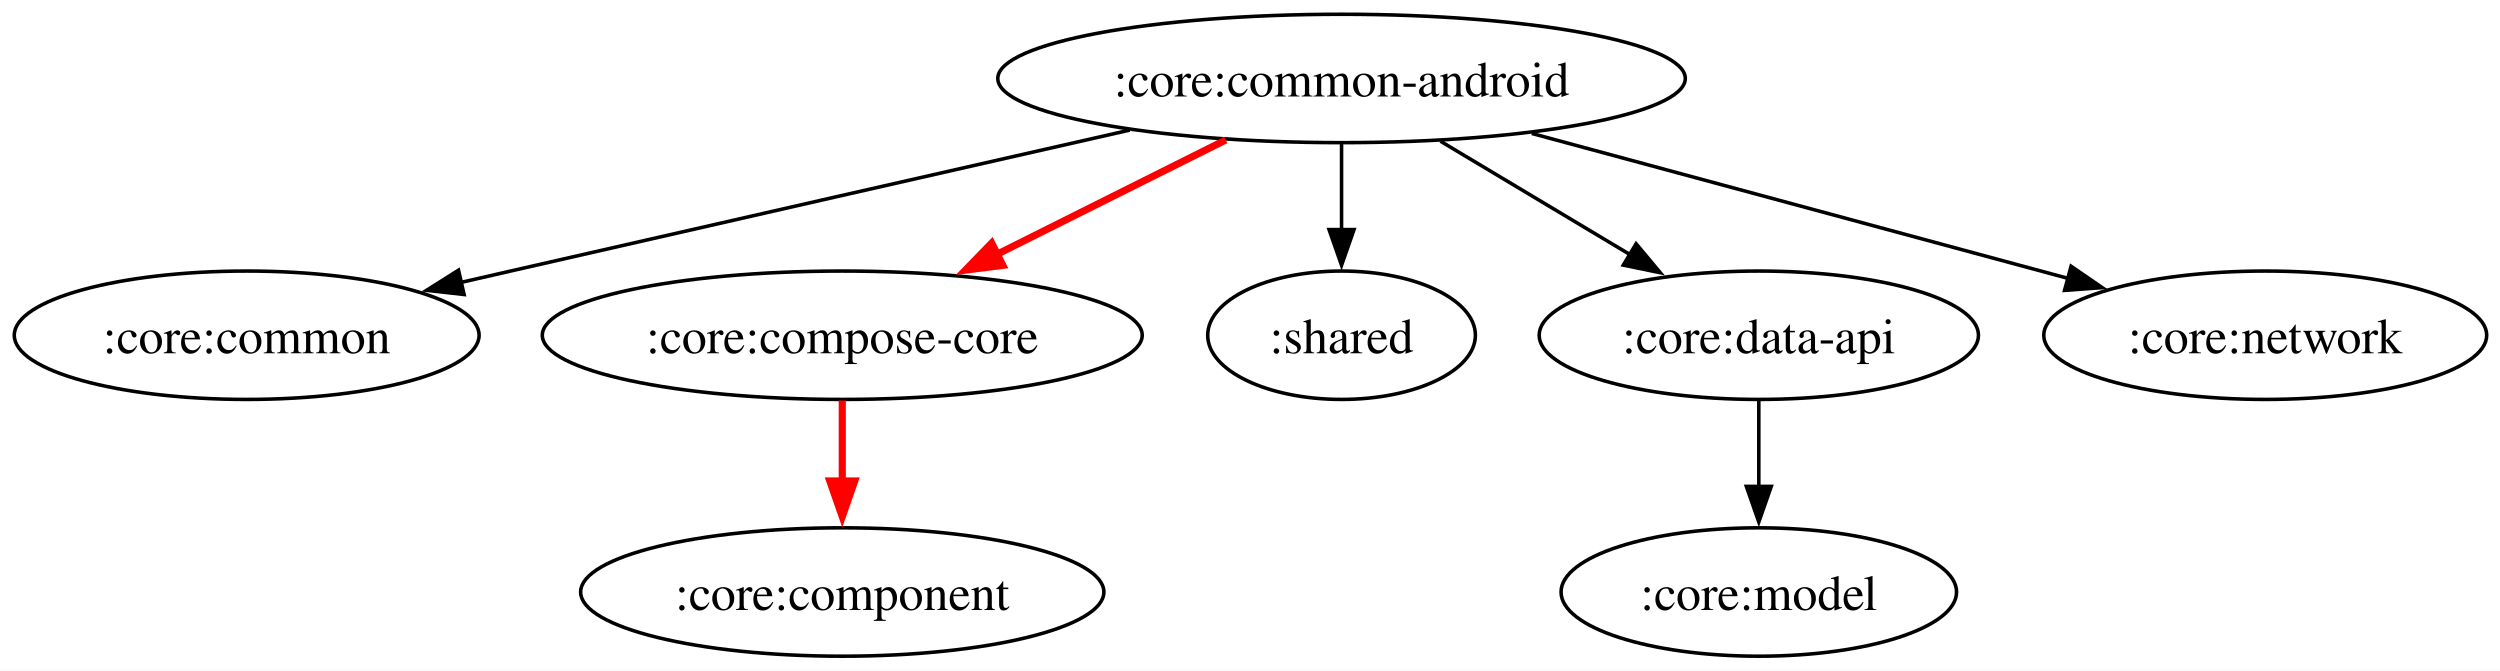
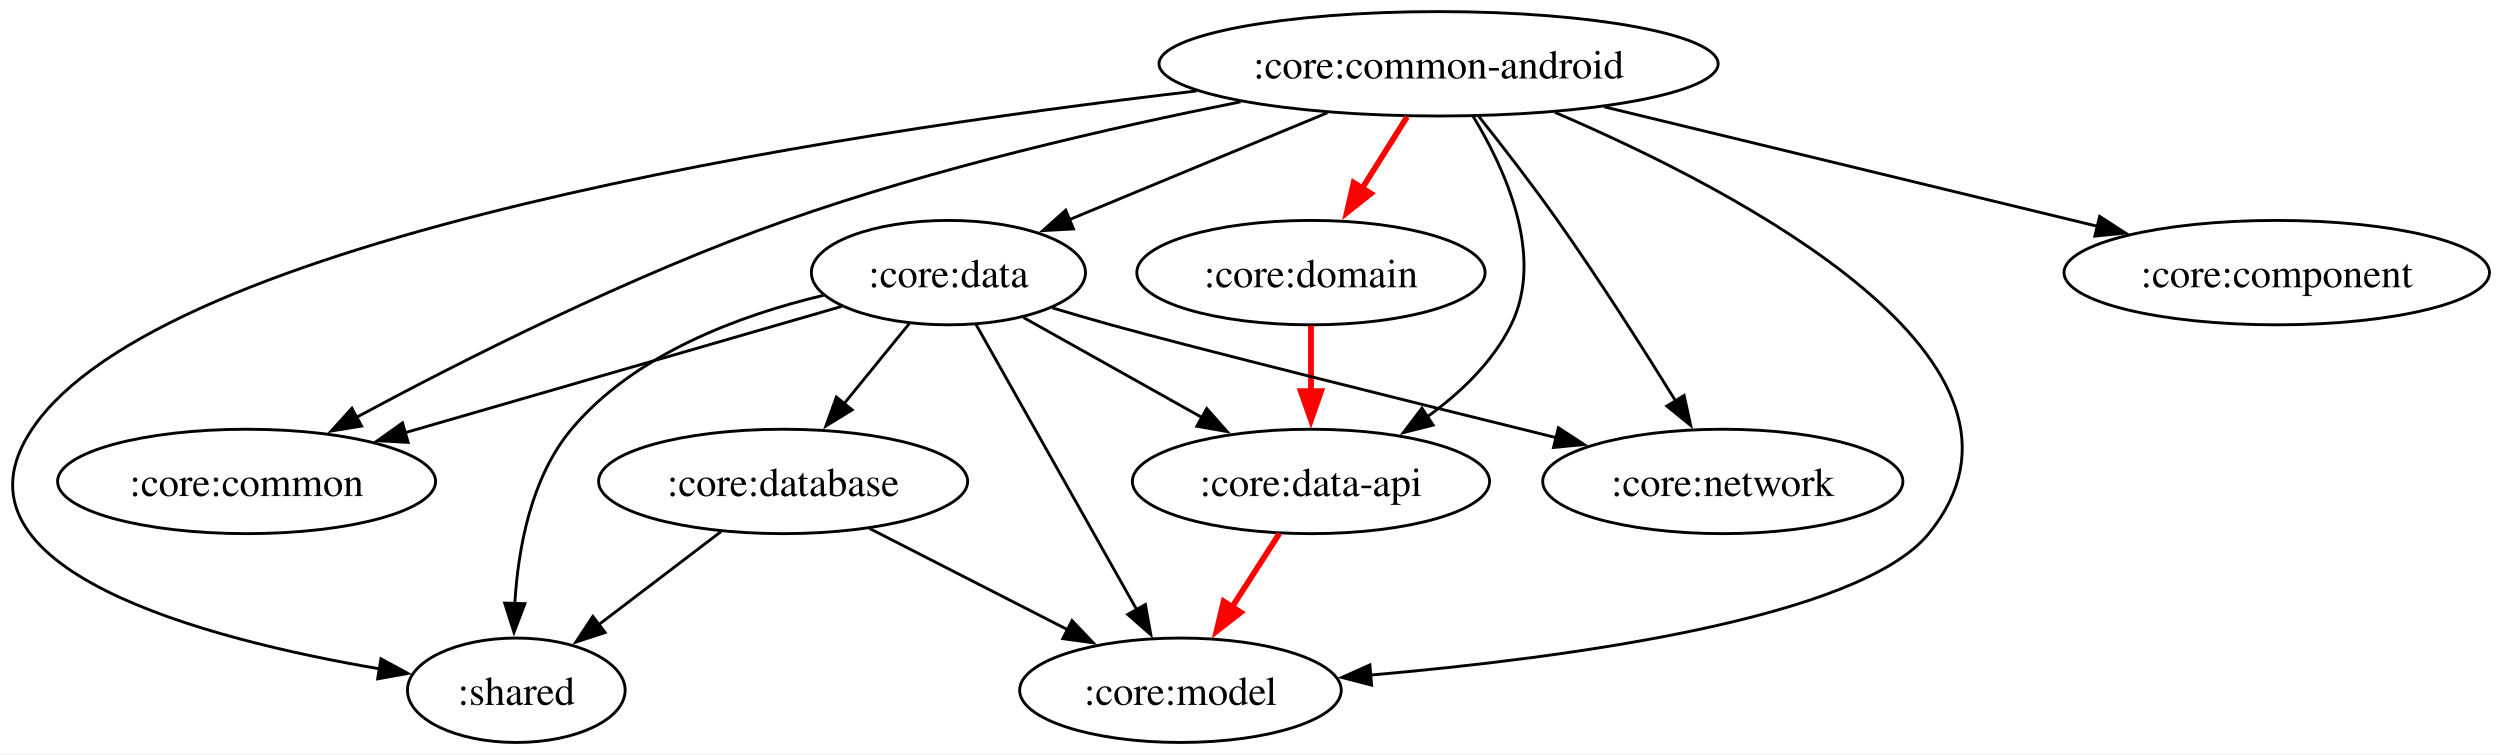
- <svg xmlns="http://www.w3.org/2000/svg" width="701pt" height="188pt" viewBox="0 0 701 188">
-   <g class="graph" transform="translate(4 184)">
-     <path fill="#fff" d="M-4 4v-188h701.27V4z" />
+ <svg xmlns="http://www.w3.org/2000/svg" width="862pt" height="260pt" viewBox="0 0 862 260">
+   <g class="graph" transform="translate(4 256)">
+     <path fill="#fff" d="M-4 4v-260h862.38V4z" />
    <g class="node">
-       <ellipse cx="372.17" cy="-162" fill="none" stroke="#000" rx="96.39" ry="18" />
-       <text xml:space="preserve" x="372.17" y="-156.95" font-family="Times,serif" font-size="14" text-anchor="middle">:core:common-android</text>
+       <ellipse cx="492.02" cy="-234" fill="none" stroke="#000" rx="96.39" ry="18" />
+       <text xml:space="preserve" x="492.02" y="-228.95" font-family="Times,serif" font-size="14" text-anchor="middle">:core:common-android</text>
    </g>
    <g class="node">
-       <ellipse cx="65.17" cy="-90" fill="none" stroke="#000" rx="65.17" ry="18" />
-       <text xml:space="preserve" x="65.17" y="-84.95" font-family="Times,serif" font-size="14" text-anchor="middle">:core:common</text>
+       <ellipse cx="81.02" cy="-90" fill="none" stroke="#000" rx="65.17" ry="18" />
+       <text xml:space="preserve" x="81.02" y="-84.95" font-family="Times,serif" font-size="14" text-anchor="middle">:core:common</text>
    </g>
    <g class="edge">
-       <path fill="none" stroke="#000" d="M312.79-147.53C265.7-136.84 198.21-121.5 139.17-108c-4.55 1.04-9.26 2.12-14 3.21" />
-       <path stroke="#000" d="m126.13-101.42-10.53-1.18 8.97-5.65z" />
+       <path fill="none" stroke="#000" d="M423.74-220.89c-45.18 8.98-105.34 22.78-156.72 40.89-53.23 18.76-111.45 48.17-148.32 68" />
+       <path stroke="#000" d="m120.68-109.09-10.46 1.69 7.12-7.84z" />
    </g>
    <g class="node">
-       <ellipse cx="232.17" cy="-90" fill="none" stroke="#000" rx="84.11" ry="18" />
-       <text xml:space="preserve" x="232.17" y="-84.95" font-family="Times,serif" font-size="14" text-anchor="middle">:core:compose-core</text>
+       <ellipse cx="781.02" cy="-162" fill="none" stroke="#000" rx="73.36" ry="18" />
+       <text xml:space="preserve" x="781.02" y="-156.95" font-family="Times,serif" font-size="14" text-anchor="middle">:core:component</text>
    </g>
    <g class="edge">
-       <path fill="none" stroke="red" stroke-width="2" d="M339.7-144.76c-19.49 9.74-44.48 22.24-65.47 32.73" />
-       <path fill="red" stroke="red" stroke-width="2" d="m277.2-109.6-10.51 1.34 7.38-7.6z" />
+       <path fill="none" stroke="#000" d="M549.12-219.17c49.09 11.89 119.74 29 170.14 41.21" />
+       <path stroke="#000" d="m719.96-181.39 8.9 5.75-10.55 1.05z" />
    </g>
    <g class="node">
-       <ellipse cx="372.17" cy="-90" fill="none" stroke="#000" rx="37.53" ry="18" />
-       <text xml:space="preserve" x="372.17" y="-84.95" font-family="Times,serif" font-size="14" text-anchor="middle">:shared</text>
+       <ellipse cx="174.02" cy="-18" fill="none" stroke="#000" rx="37.53" ry="18" />
+       <text xml:space="preserve" x="174.02" y="-12.95" font-family="Times,serif" font-size="14" text-anchor="middle">:shared</text>
    </g>
    <g class="edge">
-       <path fill="none" stroke="#000" d="M372.17-143.7v24.16" />
-       <path stroke="#000" d="m375.67-119.62-3.5 10-3.5-10z" />
+       <path fill="none" stroke="#000" d="M408.53-224.63C281.91-209.91 51.35-174.46 7.02-108-25.26-59.6 67.03-35.57 127-25.36" />
+       <path stroke="#000" d="m127.34-28.85 9.31 5.05-10.43 1.86z" />
    </g>
    <g class="node">
-       <ellipse cx="489.17" cy="-90" fill="none" stroke="#000" rx="61.59" ry="18" />
-       <text xml:space="preserve" x="489.17" y="-84.95" font-family="Times,serif" font-size="14" text-anchor="middle">:core:data-api</text>
+       <ellipse cx="448.02" cy="-162" fill="none" stroke="#000" rx="60.05" ry="18" />
+       <text xml:space="preserve" x="448.02" y="-156.95" font-family="Times,serif" font-size="14" text-anchor="middle">:core:domain</text>
    </g>
    <g class="edge">
-       <path fill="none" stroke="#000" d="M399.9-144.41c15.93 9.53 36.11 21.61 53.26 31.86" />
-       <path stroke="#000" d="m454.76-115.66 6.79 8.13-10.38-2.13z" />
+       <path fill="none" stroke="red" stroke-width="2" d="M481.15-215.7c-4.91 7.8-10.81 17.19-16.26 25.87" />
+       <path fill="red" stroke="red" stroke-width="2" d="m468.67-189.27-8.29 6.6 2.36-10.33z" />
    </g>
    <g class="node">
-       <ellipse cx="631.17" cy="-90" fill="none" stroke="#000" rx="62.1" ry="18" />
-       <text xml:space="preserve" x="631.17" y="-84.95" font-family="Times,serif" font-size="14" text-anchor="middle">:core:network</text>
+       <ellipse cx="448.02" cy="-90" fill="none" stroke="#000" rx="61.59" ry="18" />
+       <text xml:space="preserve" x="448.02" y="-84.95" font-family="Times,serif" font-size="14" text-anchor="middle">:core:data-api</text>
    </g>
    <g class="edge">
-       <path fill="none" stroke="#000" d="M425.52-146.58c43.96 11.88 106.07 28.67 150.51 40.68" />
-       <path stroke="#000" d="m576.73-109.34 8.74 5.99-10.57.77z" />
+       <path fill="none" stroke="#000" d="M503.9-215.93c11.22 18.44 24.76 48.32 13.12 71.93-6.37 12.94-17.59 23.6-29.15 31.88" />
+       <path stroke="#000" d="m490.14-109.43-10.27 2.6 6.41-8.44z" />
    </g>
    <g class="node">
-       <ellipse cx="232.17" cy="-18" fill="none" stroke="#000" rx="73.36" ry="18" />
-       <text xml:space="preserve" x="232.17" y="-12.95" font-family="Times,serif" font-size="14" text-anchor="middle">:core:component</text>
+       <ellipse cx="323.02" cy="-162" fill="none" stroke="#000" rx="47.26" ry="18" />
+       <text xml:space="preserve" x="323.02" y="-156.95" font-family="Times,serif" font-size="14" text-anchor="middle">:core:data</text>
    </g>
    <g class="edge">
-       <path fill="none" stroke="red" stroke-width="2" d="M232.17-71.7v24.16" />
-       <path fill="red" stroke="red" stroke-width="2" d="m235.67-49.13-3.5 10-3.5-10z" />
+       <path fill="none" stroke="#000" d="M453.67-217.12c-26.56 11.01-61.91 25.65-89.14 36.93" />
+       <path stroke="#000" d="m366.14-177.07-10.58.59 7.9-7.06z" />
    </g>
    <g class="node">
-       <ellipse cx="489.17" cy="-18" fill="none" stroke="#000" rx="55.45" ry="18" />
-       <text xml:space="preserve" x="489.17" y="-12.95" font-family="Times,serif" font-size="14" text-anchor="middle">:core:model</text>
+       <ellipse cx="590.02" cy="-90" fill="none" stroke="#000" rx="62.1" ry="18" />
+       <text xml:space="preserve" x="590.02" y="-84.95" font-family="Times,serif" font-size="14" text-anchor="middle">:core:network</text>
    </g>
    <g class="edge">
-       <path fill="none" stroke="#000" d="M489.17-71.7v24.16" />
-       <path stroke="#000" d="m492.67-47.62-3.5 10-3.5-10z" />
+       <path fill="none" stroke="#000" d="M505.71-216.1c8.16 10.27 18.6 23.74 27.31 36.1 14.41 20.43 29.63 44.33 40.71 62.21" />
+       <path stroke="#000" d="m576.69-119.66 2.26 10.35-8.23-6.68z" />
+     </g>
+     <g class="node">
+       <ellipse cx="403.02" cy="-18" fill="none" stroke="#000" rx="55.45" ry="18" />
+       <text xml:space="preserve" x="403.02" y="-12.95" font-family="Times,serif" font-size="14" text-anchor="middle">:core:model</text>
+     </g>
+     <g class="edge">
+       <path fill="none" stroke="#000" d="M532.16-217.24c63.9 27.36 176.88 86.36 128.86 145.24-23.88 29.29-124.49 42.85-192.78 48.79" />
+       <path stroke="#000" d="m468.92-19.76-10.26-2.66 9.68-4.32z" />
+     </g>
+     <g class="edge">
+       <path fill="none" stroke="red" stroke-width="2" d="M448.02-143.7v24.16" />
+       <path fill="red" stroke="red" stroke-width="2" d="m451.52-121.13-3.5 10-3.5-10z" />
+     </g>
+     <g class="edge">
+       <path fill="none" stroke="red" stroke-width="2" d="M437.13-72.05c-5.14 7.99-11.4 17.72-17.14 26.65" />
+       <path fill="red" stroke="red" stroke-width="2" d="m423.8-44.85-8.35 6.51 2.46-10.3z" />
+     </g>
+     <g class="edge">
+       <path fill="none" stroke="#000" d="M286.27-150.37c-40.07 11.59-104.6 30.26-150.6 43.56" />
+       <path stroke="#000" d="m136.72-103.47-10.58-.58 8.64-6.14z" />
+     </g>
+     <g class="edge">
+       <path fill="none" stroke="#000" d="M280.01-154.19c-28.78 6.82-65.24 20.21-86.99 46.19-13.96 16.68-18.4 41.15-19.52 60.21" />
+       <path stroke="#000" d="m177-47.86-3.78 9.89L170-48.06z" />
+     </g>
+     <g class="edge">
+       <path fill="none" stroke="#000" d="M348.92-146.5c17.78 9.96 41.67 23.34 61.53 34.46" />
+       <path stroke="#000" d="m412.08-115.14 7.02 7.94-10.44-1.83z" />
+     </g>
+     <g class="edge">
+       <path fill="none" stroke="#000" d="M358.8-149.86c6.7 2.01 13.66 4.04 20.22 5.86 28.57 7.92 101.44 26.06 153.54 38.9" />
+       <path stroke="#000" d="m533.33-108.52 8.87 5.79-10.55 1.01z" />
+     </g>
+     <g class="edge">
+       <path fill="none" stroke="#000" d="M332.51-144.15c13.72 24.34 39.21 69.58 55.49 98.48" />
+       <path stroke="#000" d="m390.94-47.57 1.86 10.43-7.96-7z" />
+     </g>
+     <g class="node">
+       <ellipse cx="266.02" cy="-90" fill="none" stroke="#000" rx="63.63" ry="18" />
+       <text xml:space="preserve" x="266.02" y="-84.95" font-family="Times,serif" font-size="14" text-anchor="middle">:core:database</text>
+     </g>
+     <g class="edge">
+       <path fill="none" stroke="#000" d="M309.51-144.41c-6.71 8.25-14.98 18.4-22.5 27.63" />
+       <path stroke="#000" d="m289.81-114.67-9.03 5.54 3.6-9.96z" />
+     </g>
+     <g class="edge">
+       <path fill="none" stroke="#000" d="M244.68-72.76c-12.59 9.58-28.68 21.82-42.33 32.21" />
+       <path stroke="#000" d="m204.65-37.9-10.08 3.27 5.84-8.84z" />
+     </g>
+     <g class="edge">
+       <path fill="none" stroke="#000" d="M295.75-73.81c20.02 10.23 46.62 23.82 68.33 34.91" />
+       <path stroke="#000" d="m365.63-42.04 7.31 7.67-10.49-1.43z" />
    </g>
  </g>
</svg>
